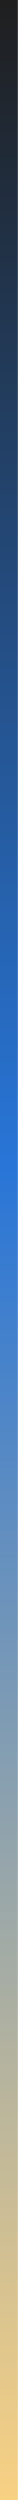
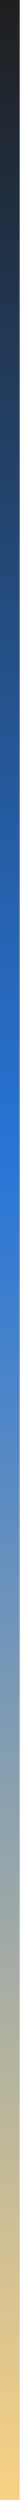
- <svg xmlns="http://www.w3.org/2000/svg" width="2" height="280" viewBox="0 0 2 280" fill="none">
+ <svg xmlns="http://www.w3.org/2000/svg" width="2" height="254" viewBox="0 0 2 254" fill="none">
  <path d="M1 0V280" stroke="url(#paint0_linear_2_1518)" stroke-width="2" />
  <defs>
-     <linearGradient id="paint0_linear_2_1518" x1="1.5" y1="0" x2="1.5" y2="280" gradientUnits="userSpaceOnUse">
+     <linearGradient id="paint0_linear_2_1518" x1="1.5" y1="0" x2="1.5" y2="254" gradientUnits="userSpaceOnUse">
      <stop stop-color="#1F1F1F" />
      <stop offset="0.465" stop-color="#2875D7" />
      <stop offset="1" stop-color="#F8D183" />
    </linearGradient>
  </defs>
</svg>
